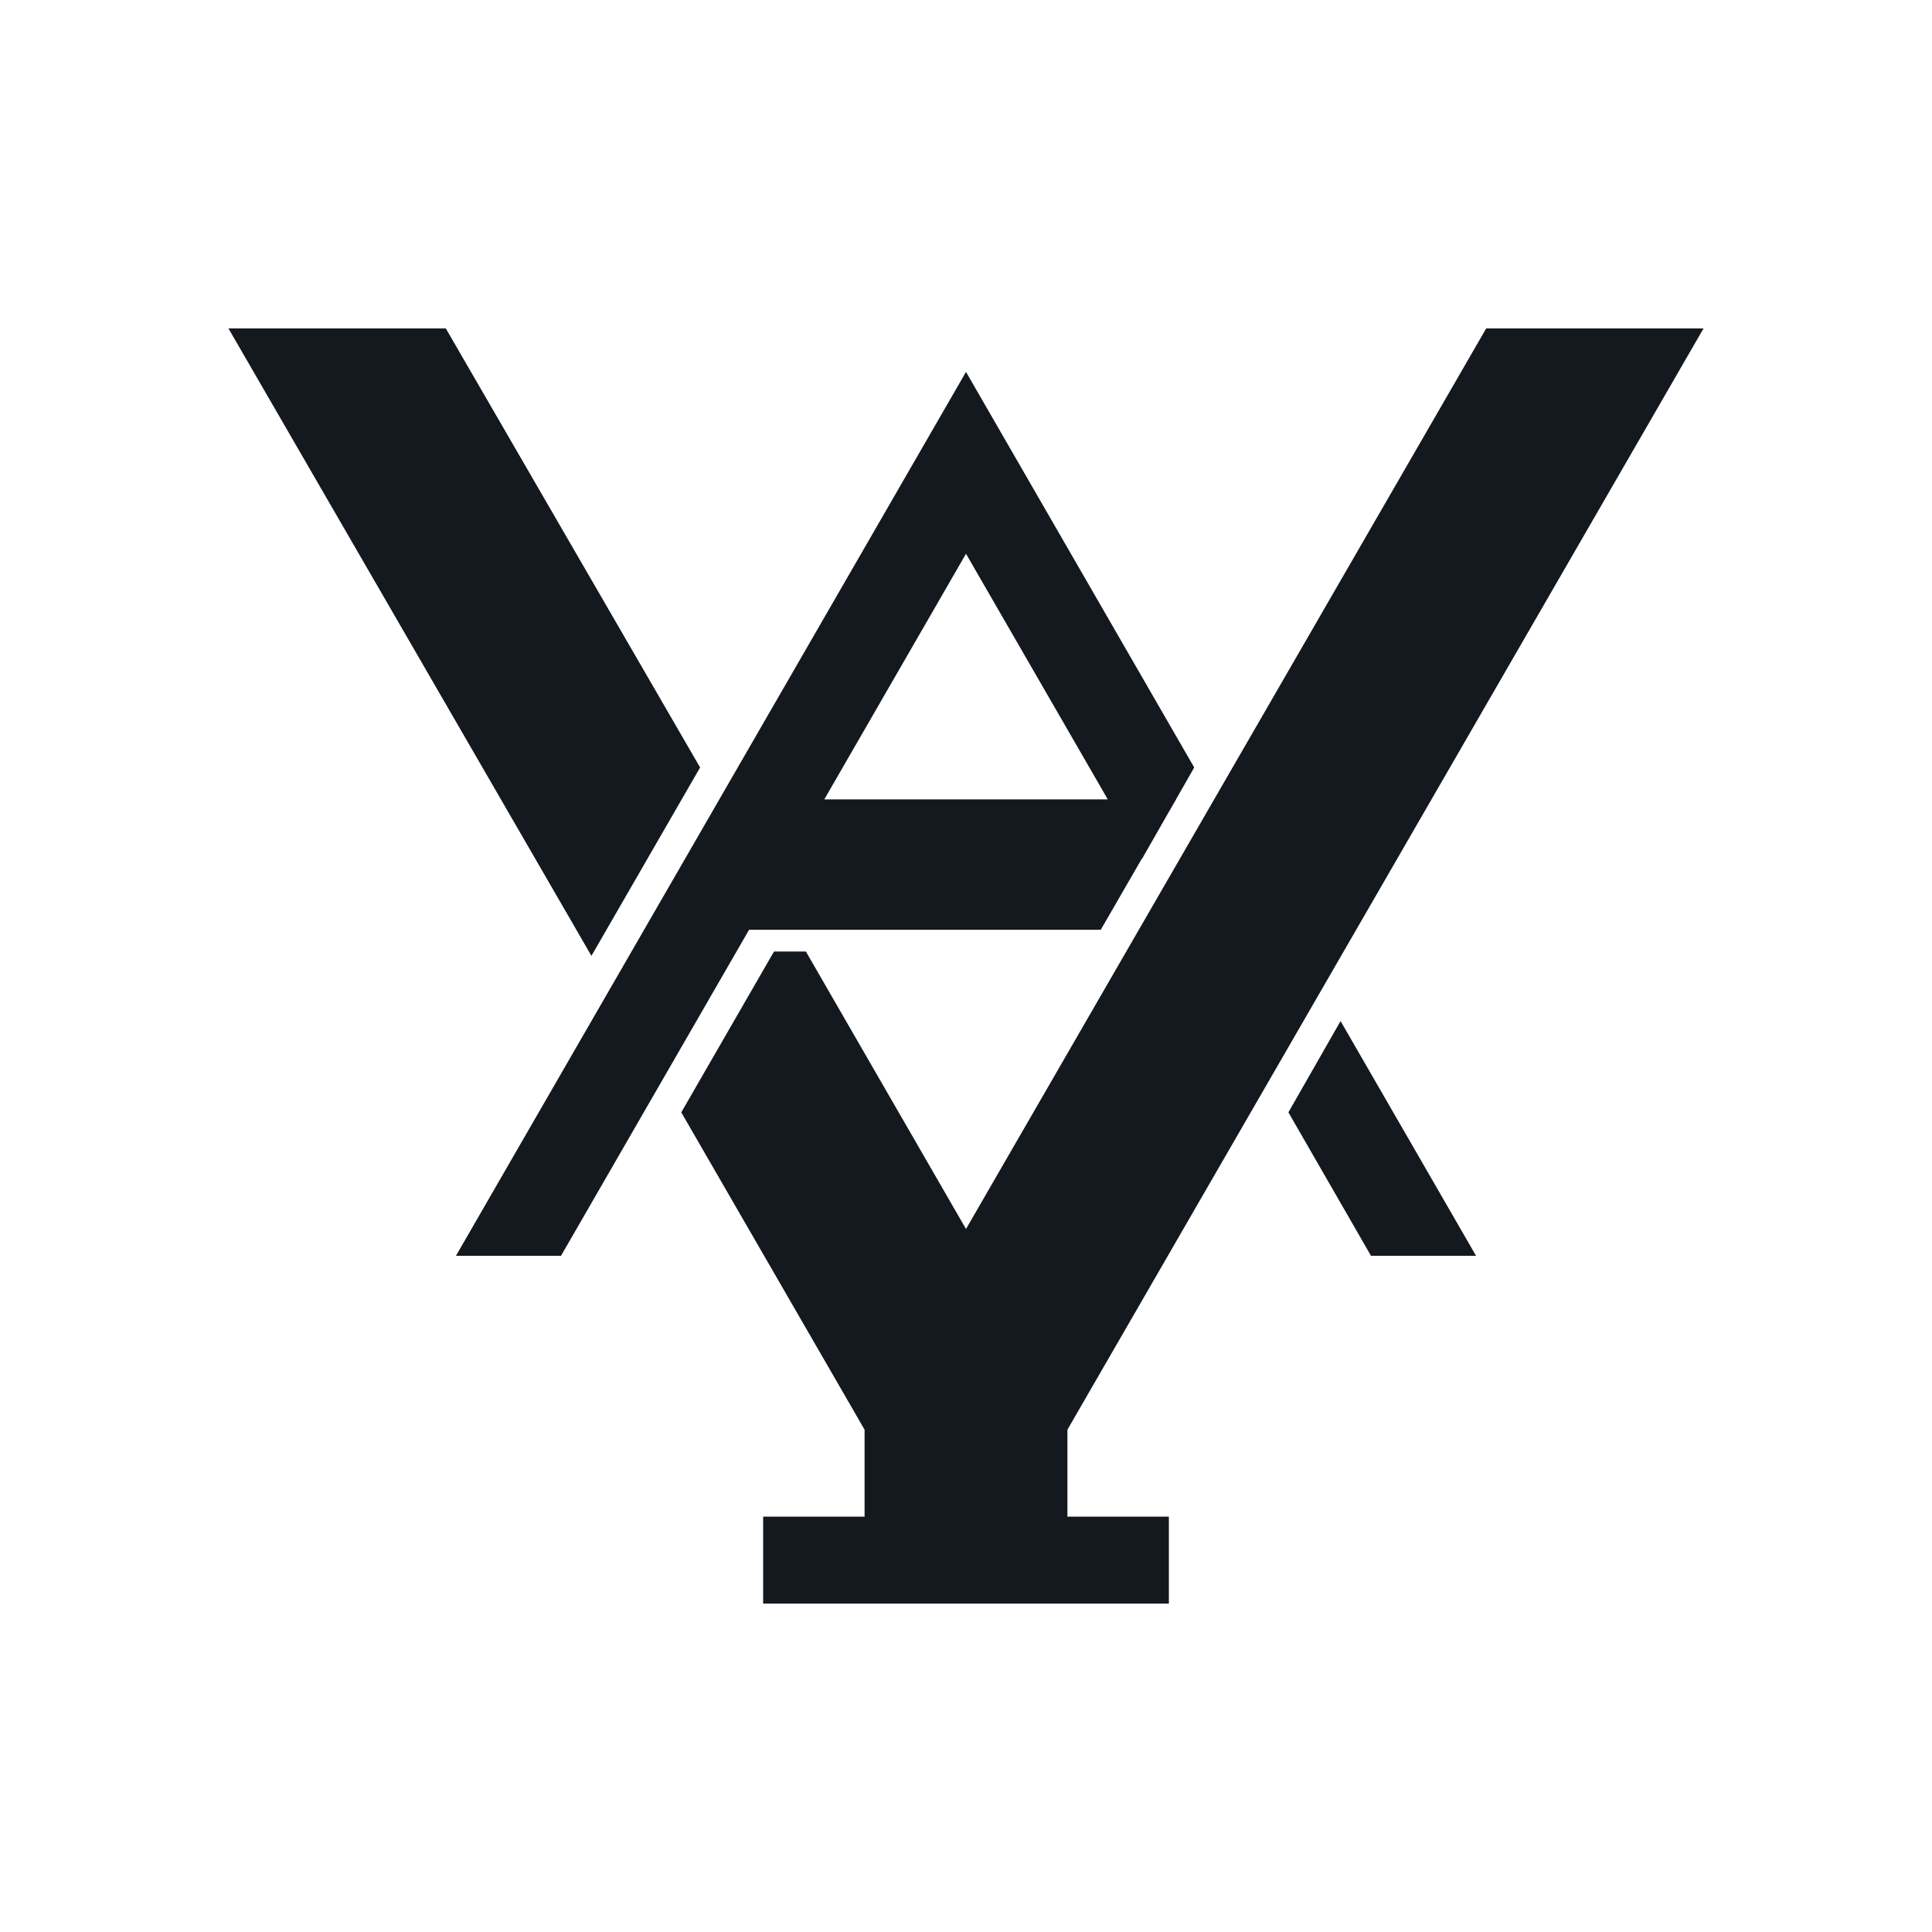
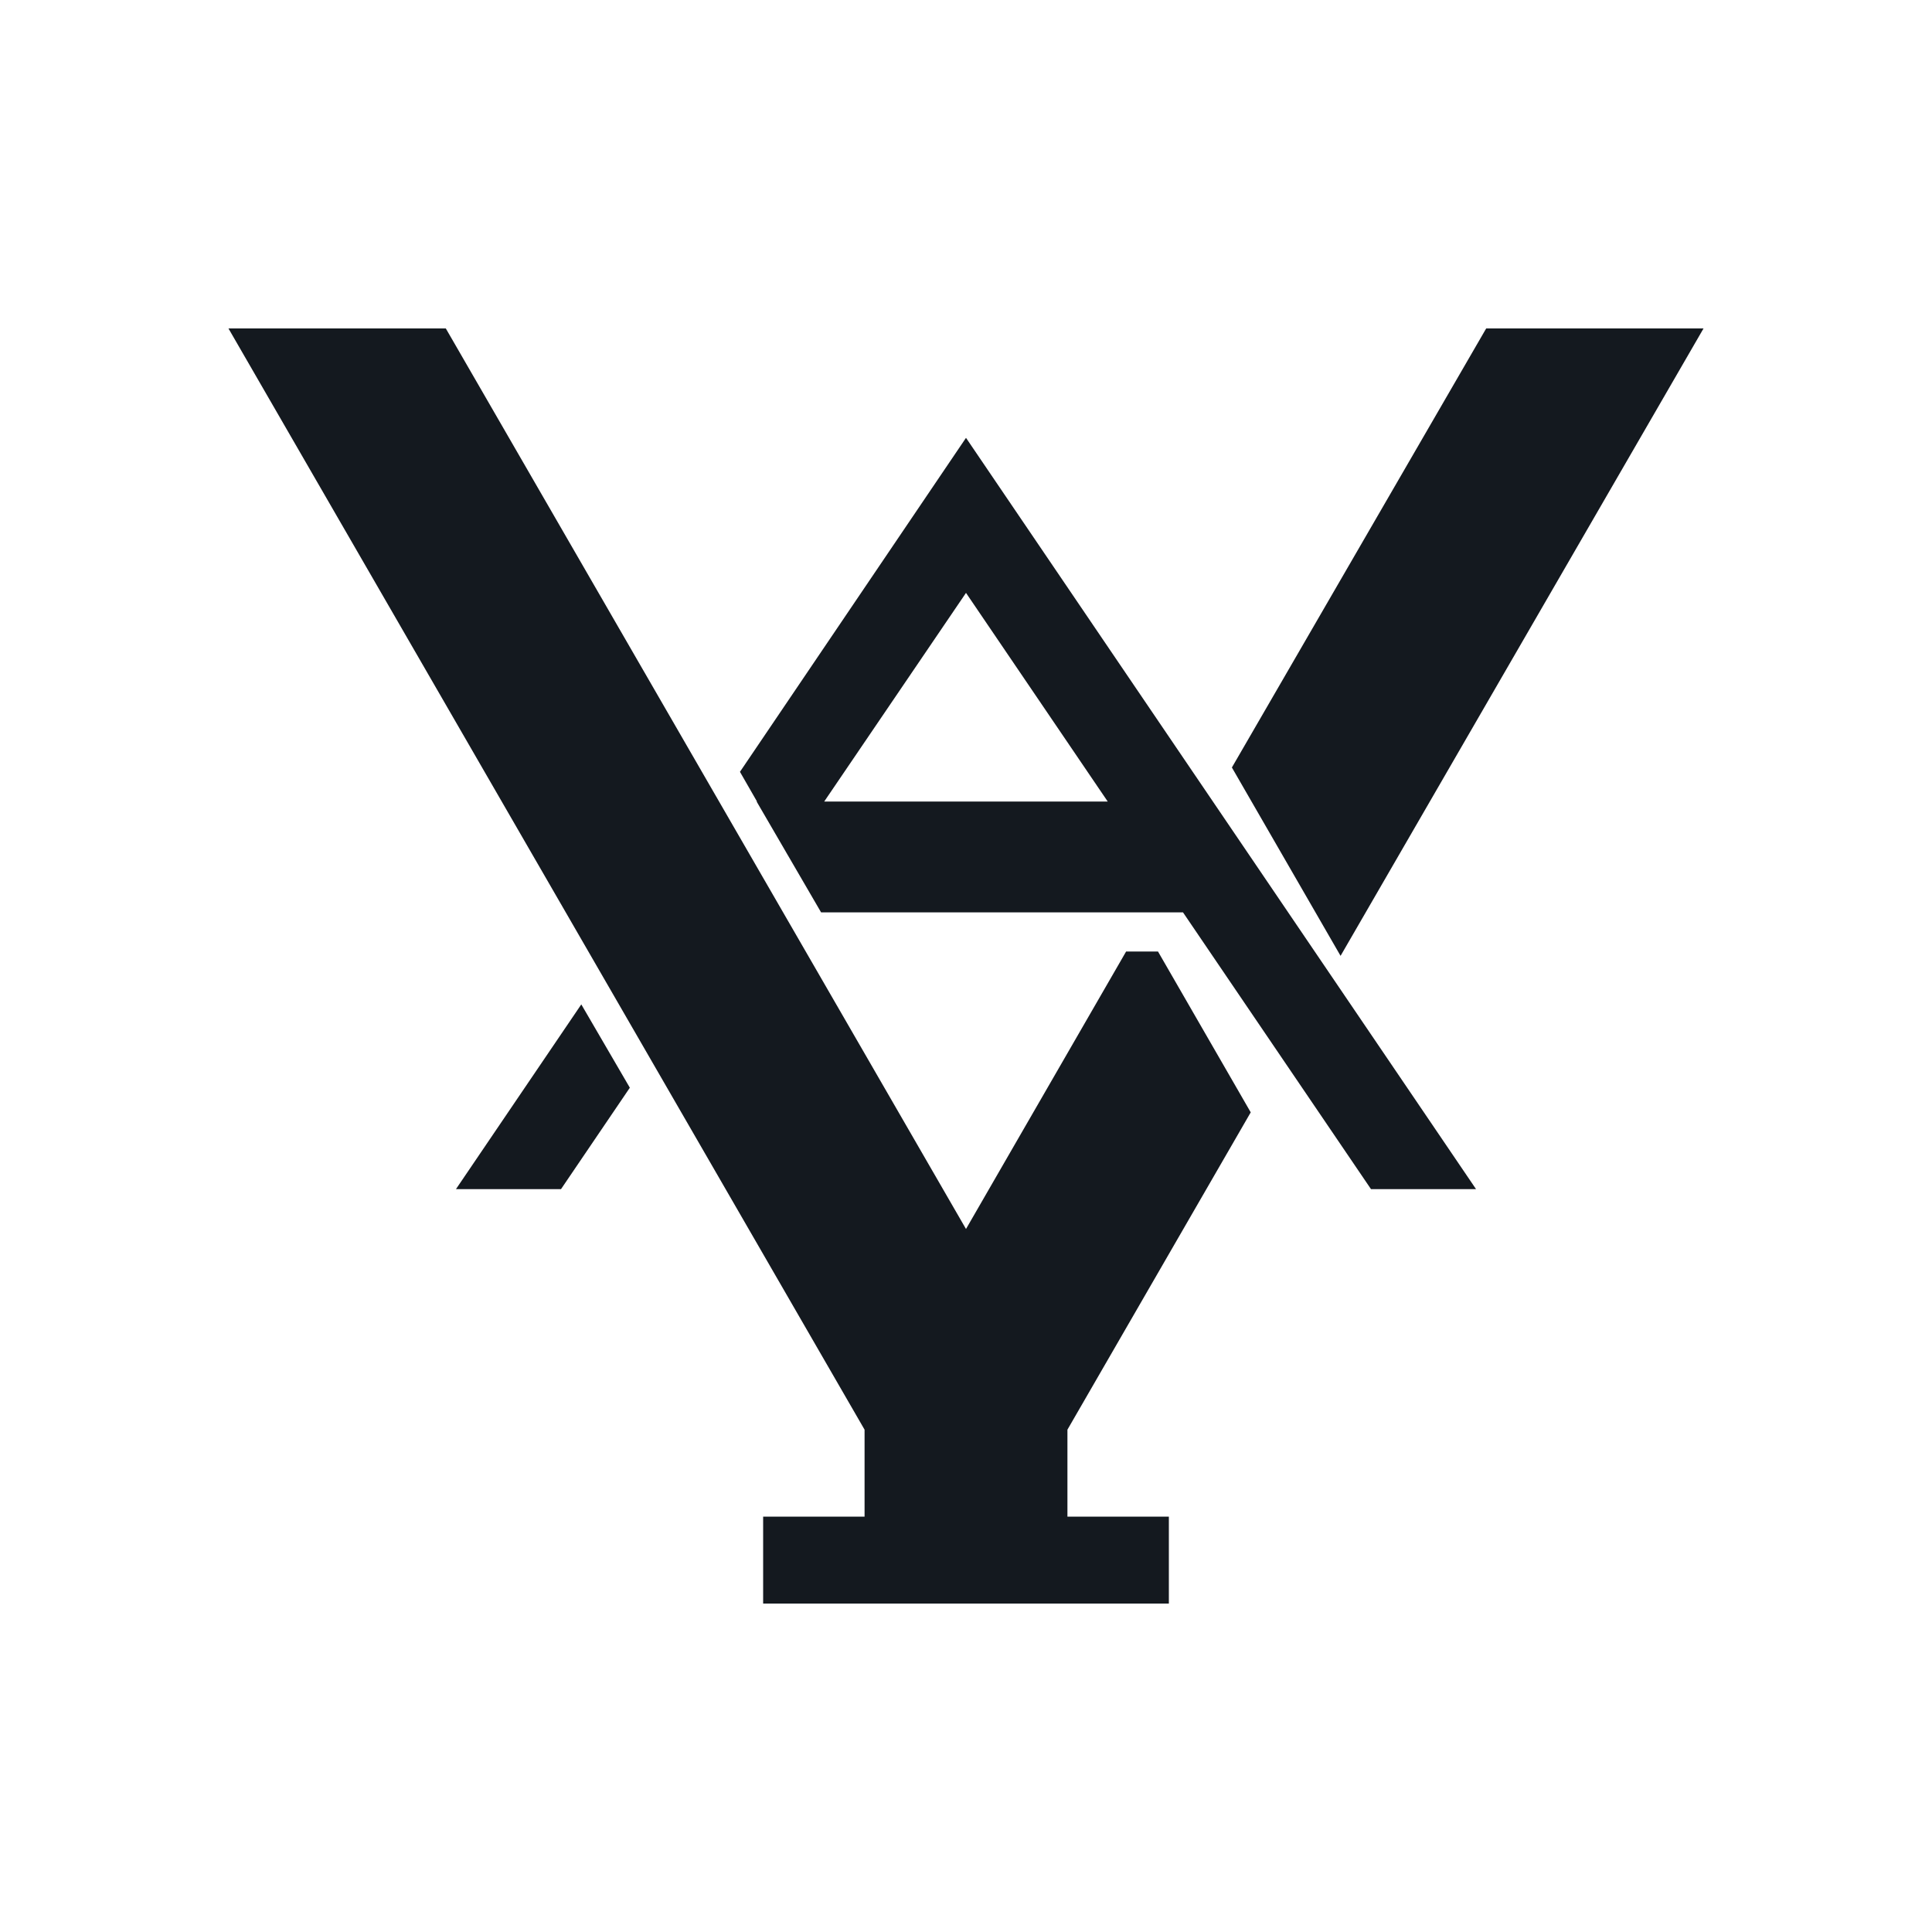
<svg xmlns="http://www.w3.org/2000/svg" viewBox="0 0 256 256" width="256" height="256" role="img" aria-labelledby="title">
  <g transform="translate(128 128) scale(0.96) translate(-128 -126)">
-     <path fill="#14191F" d="M56.2 38L91.3 98.6L76.3 124.6L26.2 38Z M105.9 124L128 162.3L114 190L88.7 146.2L101.5 124Z M199.8 38L229.8 38L142 190L142 202L156 202L156 214L100 214L100 202L114 202L114 190L128 162.3Z M128 44L135.2 56.6L128 69.1L72.1 166L57.6 166Z M159.5 98.6L152.3 111.2L128 69.1L120.8 56.6L128 44Z M157 103L146.6 121L90.8 121L101.2 103Z M179.7 133.6L198.4 166L183.9 166L172.5 146.2Z" />
+     <path fill="#14191F" d="M229.8 38L179.7 124.6L164.7 98.6L199.8 38Z M154.5 124L167.3 146.2L142 190L128 162.3L150.1 124Z M128 162.3L142 190L142 202L156 202L156 214L100 214L100 202L114 202L114 190L26.2 38L56.2 38Z M198.4 156.8L183.9 156.8L128 74.5L120.8 63.8L128 53.1Z M128 53.1L135.2 63.8L128 74.5L103.4 110.7L96.8 99.2Z M154.8 103.3L165.2 118.6L108 118.6L99.1 103.3Z M81.6 142.8L72.1 156.8L57.6 156.8L74.9 131.3Z" />
  </g>
</svg>
